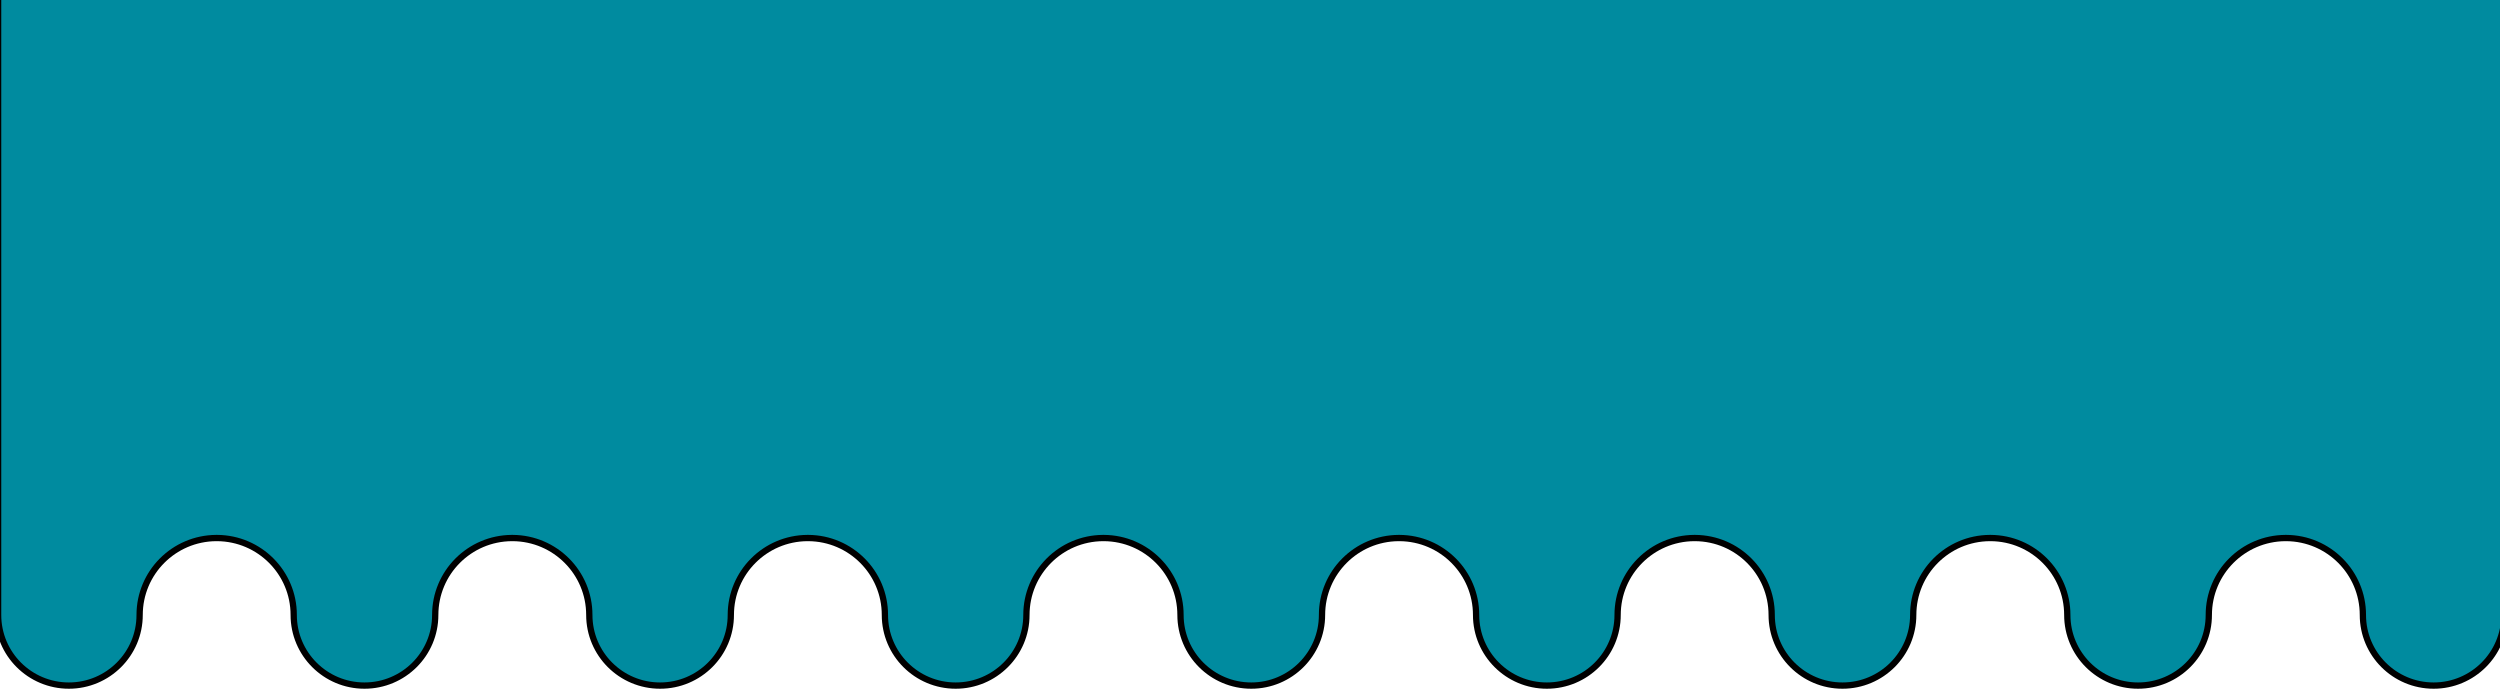
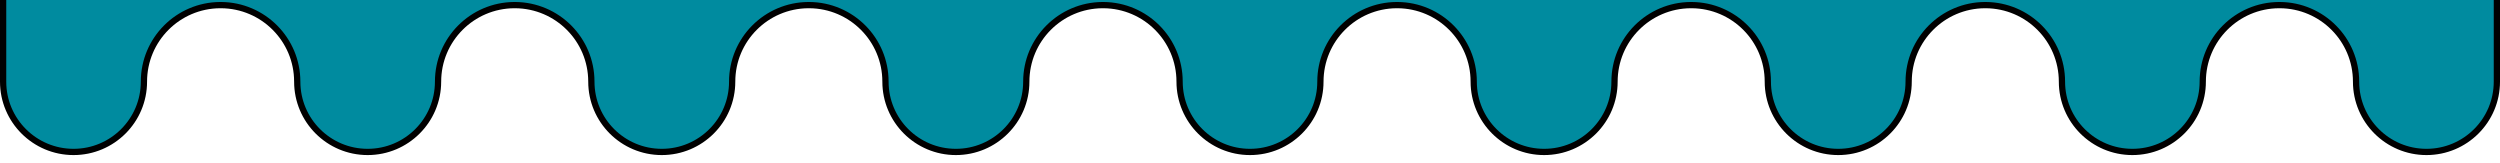
- <svg xmlns="http://www.w3.org/2000/svg" viewBox="3.024 4.538 1504.44 417.487" fill="none" style="max-height: 500px" width="1504.44" height="417.487">
+ <svg xmlns="http://www.w3.org/2000/svg" viewBox="0 325.217 1512 98.321" fill="none" style="max-height: 500px" width="1512" height="98.321">
            {" "}
            <path stroke-miterlimit="22.926" stroke-width="3.779" stroke="black" fill="#008B9F" d="M1510.11 1.89V374.6C1510.11 398.075 1491.05 417.11 1467.53 417.11C1444.01 417.11 1424.95 398.075 1424.95 374.6C1424.95 349.136 1404.36 328.483 1378.9 328.312H1378.27C1352.82 328.482 1332.23 349.136 1332.23 374.6C1332.23 398.075 1313.17 417.11 1289.65 417.11C1266.13 417.11 1247.07 398.075 1247.07 374.6C1247.07 349.136 1226.48 328.482 1201.02 328.312H1200.39C1174.93 328.483 1154.35 349.136 1154.35 374.6C1154.35 398.075 1135.28 417.11 1111.77 417.11C1088.25 417.11 1069.18 398.075 1069.18 374.6C1069.18 349.136 1048.6 328.483 1023.14 328.312H1022.51C997.053 328.482 976.464 349.136 976.464 374.6C976.464 398.075 957.402 417.11 933.883 417.11C910.363 417.11 891.302 398.075 891.302 374.6C891.302 349.136 870.713 328.482 845.257 328.312H844.626C819.17 328.482 798.581 349.136 798.581 374.6C798.581 398.075 779.519 417.11 756 417.11C732.481 417.11 713.419 398.075 713.419 374.6C713.419 349.136 692.83 328.482 667.374 328.312H666.744C641.288 328.482 620.699 349.136 620.699 374.6C620.699 398.075 601.637 417.11 578.118 417.11C554.599 417.11 535.537 398.075 535.537 374.6C535.537 349.136 514.948 328.482 489.492 328.312H488.861C463.406 328.483 442.816 349.136 442.816 374.6C442.816 398.075 423.755 417.11 400.235 417.11C376.716 417.11 357.656 398.075 357.655 374.6C357.655 349.136 337.066 328.483 311.61 328.312H310.979C285.524 328.482 264.935 349.136 264.935 374.6C264.934 398.075 245.873 417.11 222.354 417.11C198.834 417.11 179.773 398.075 179.772 374.6C179.772 349.136 159.184 328.482 133.728 328.312H133.097C107.641 328.483 87.052 349.136 87.052 374.6C87.052 398.075 67.99 417.11 44.471 417.11C20.951 417.11 1.891 398.075 1.891 374.6V1.89H1510.11Z" />{" "}
          </svg>
